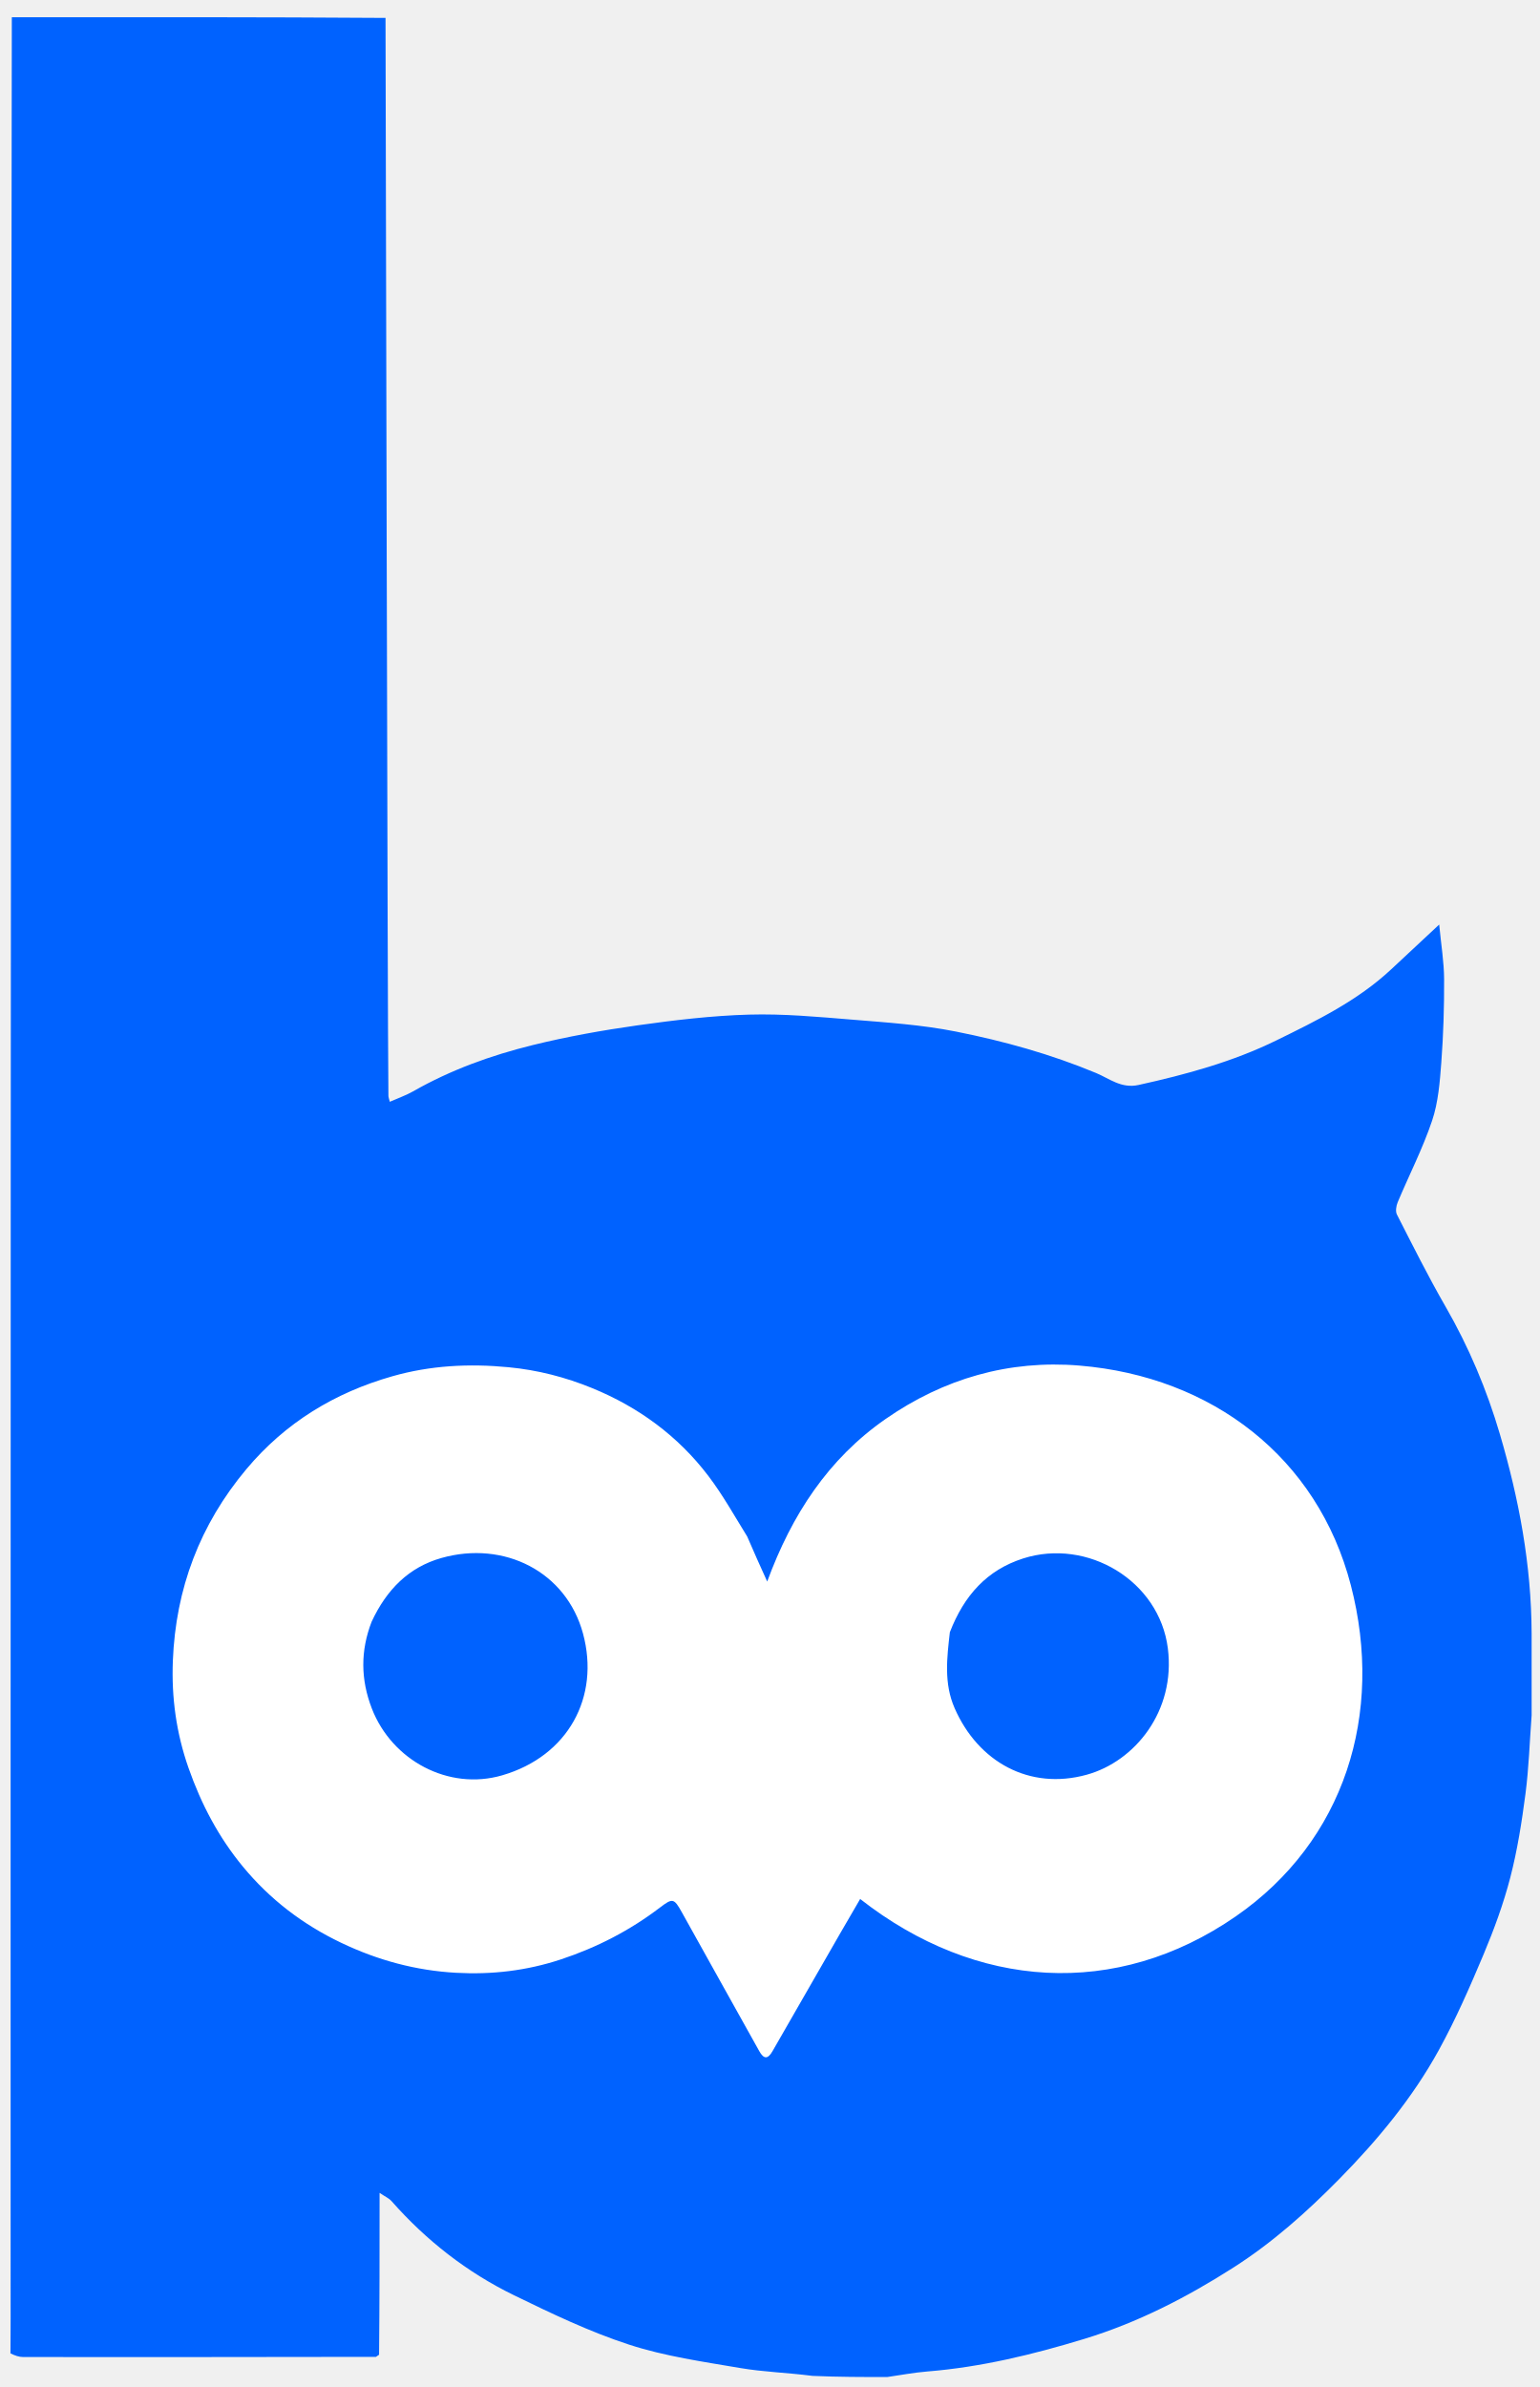
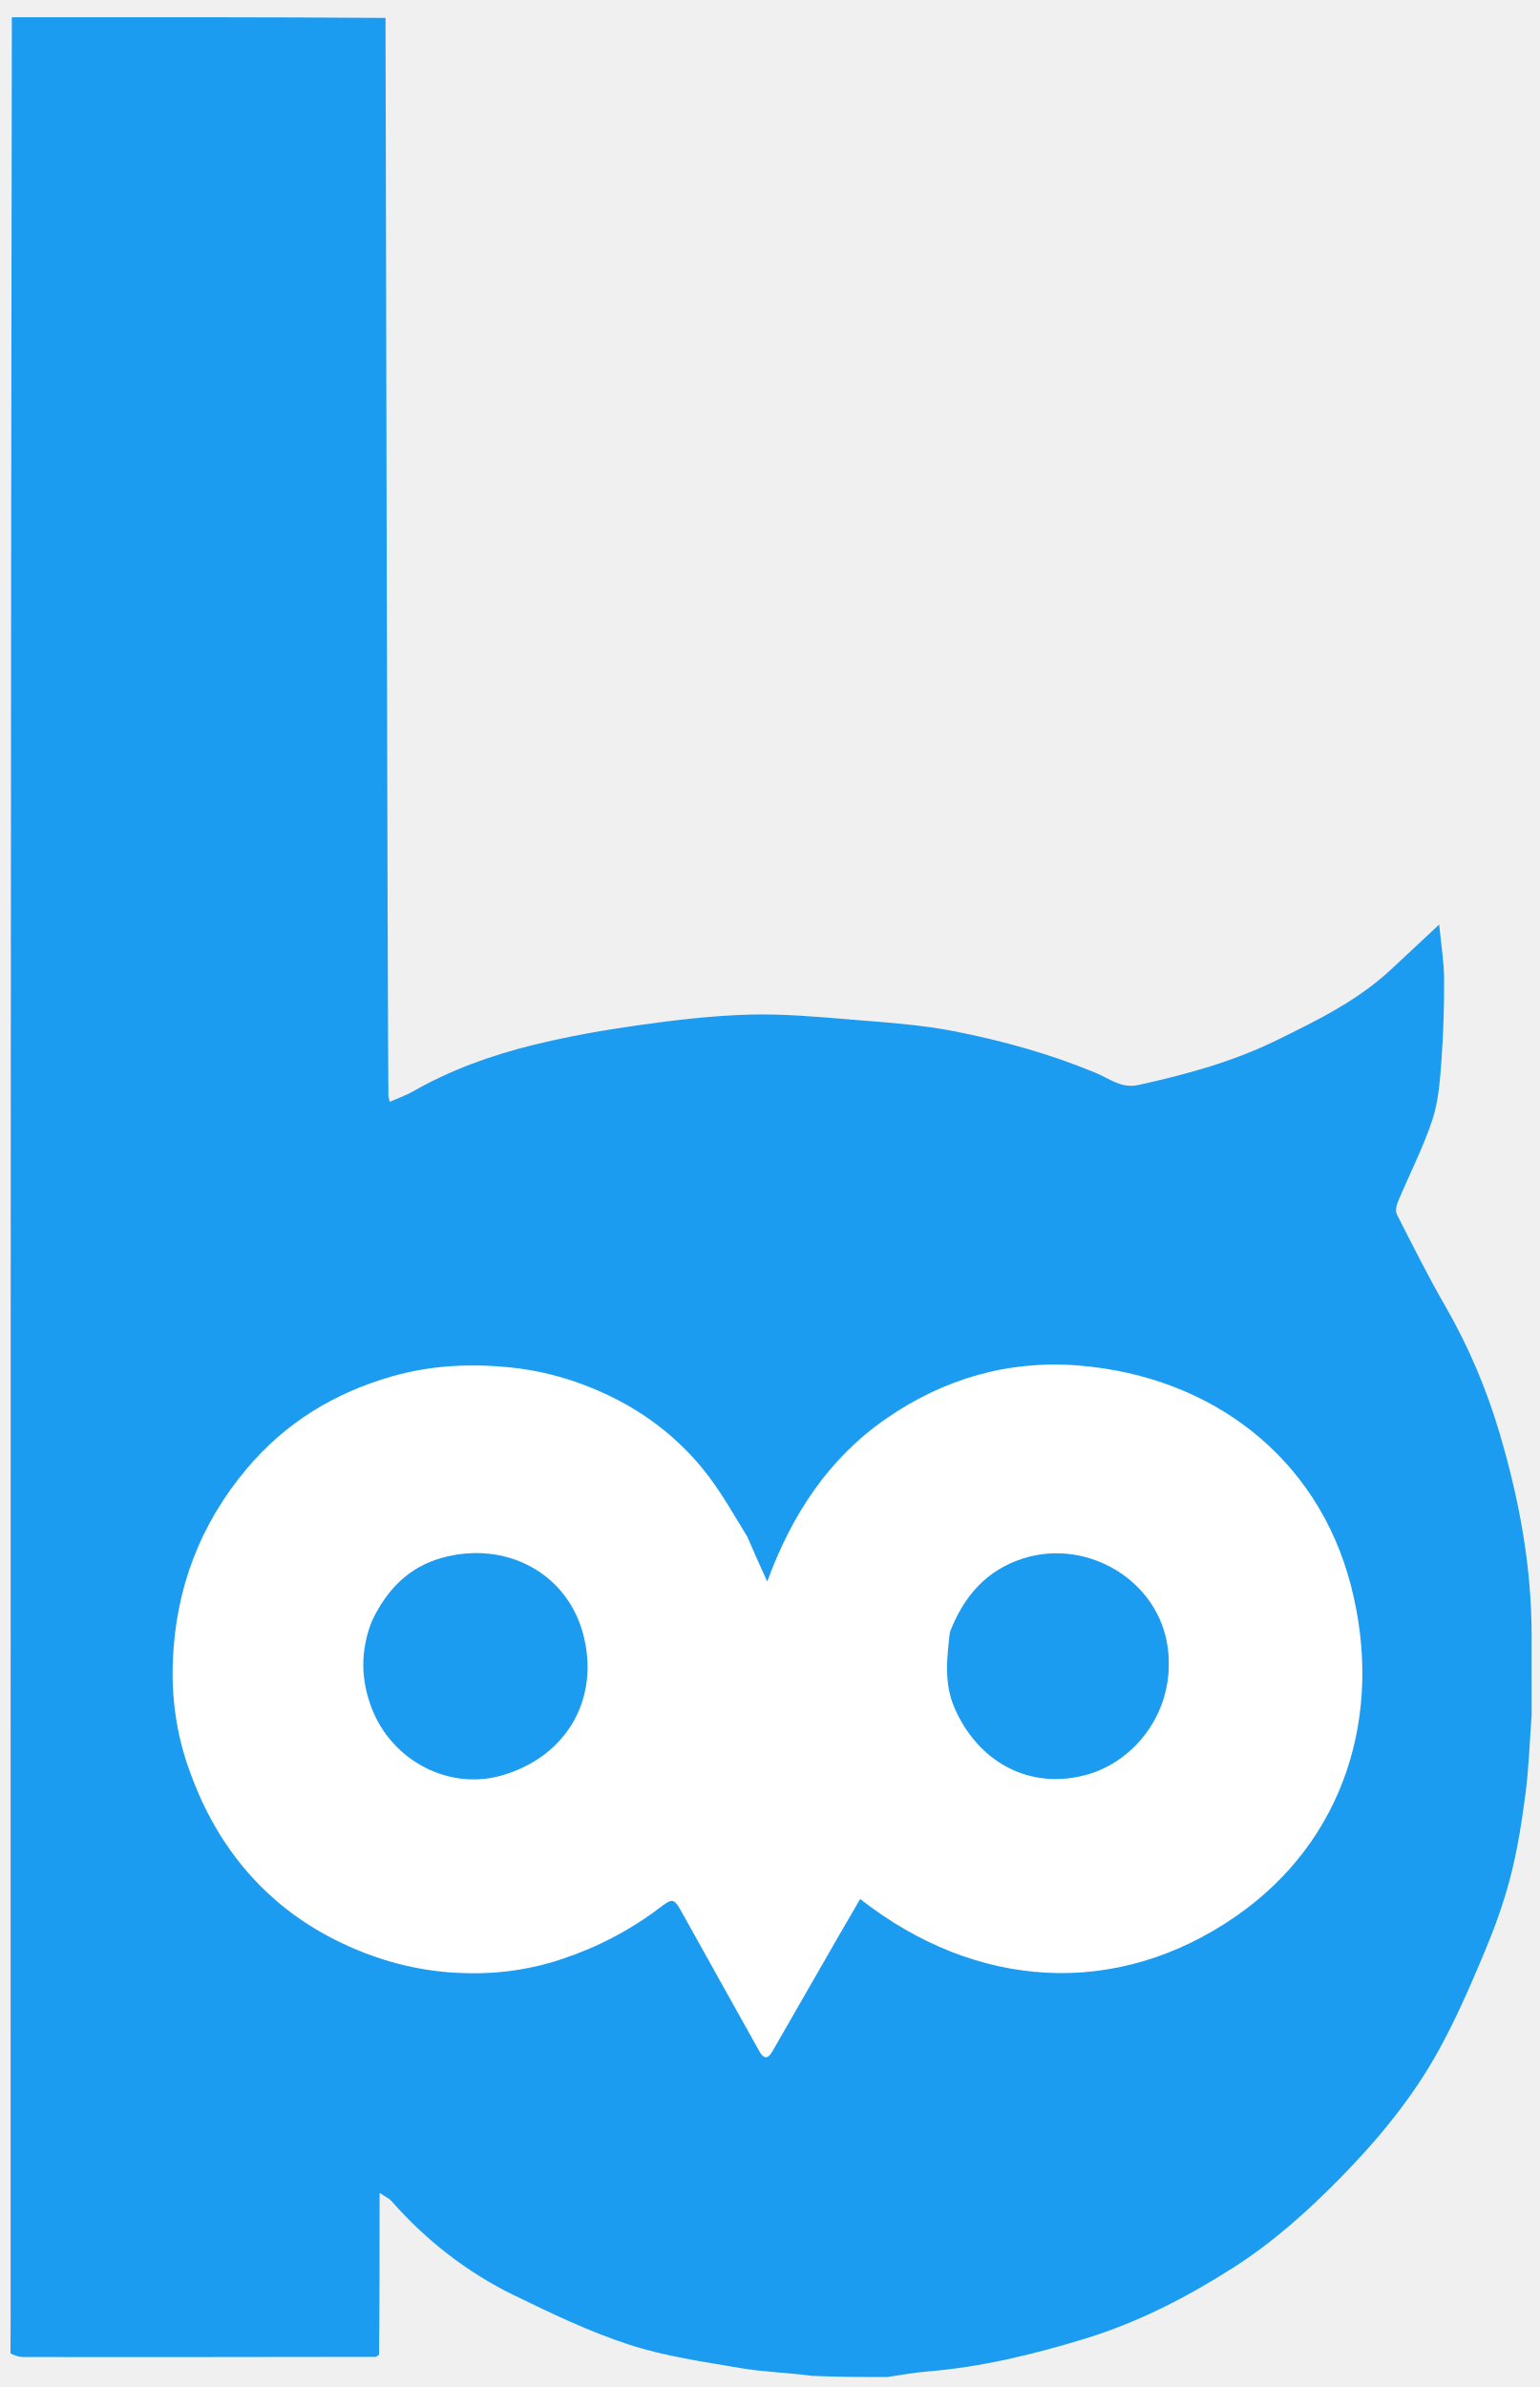
<svg xmlns="http://www.w3.org/2000/svg" width="545" height="845" viewBox="0 0 545 845" fill="none">
-   <path d="M314.104 841.469C305.487 841.469 296.872 841.469 287.632 841.063C278.703 839.91 270.309 839.69 262.116 838.294C248.874 836.036 235.395 834.137 222.698 829.999C208.699 825.437 195.241 818.985 181.959 812.513C165.314 804.402 150.888 793.119 138.6 779.185C137.716 778.184 136.346 777.609 134.38 776.279C134.38 796.214 134.38 814.864 134.199 833.583C133.784 833.796 133.636 834.001 133.116 834.331C91.191 834.407 49.725 834.43 8.259 834.397C6.732 834.396 5.207 833.85 3.706 833.093C3.744 828.667 3.764 824.705 3.763 820.744C3.752 549.197 3.738 277.651 4.186 6.112C48.564 6.076 92.483 6.033 136.482 6.342C136.507 7.407 137.189 364.772 137.505 387.894C137.512 388.462 137.756 389.028 137.995 390.037C141.018 388.7 143.752 387.761 146.218 386.355C159.498 378.78 173.771 373.618 188.5 369.985C200.744 366.965 213.23 364.731 225.724 362.969C238.795 361.125 251.983 359.552 265.157 359.175C277.249 358.828 289.413 359.948 301.504 360.942C313.844 361.954 326.299 362.764 338.403 365.172C355.327 368.538 371.993 373.162 388.032 379.845C392.755 381.813 396.967 385.424 403.052 384.085C419.852 380.386 436.409 375.876 451.853 368.306C466.171 361.288 480.61 354.257 492.47 343.179C497.826 338.174 503.192 333.18 509.506 327.292C510.189 334.461 511.217 340.529 511.246 346.601C511.293 356.447 510.99 366.317 510.253 376.134C509.733 383.068 509.177 390.241 506.984 396.752C503.666 406.604 498.859 415.952 494.825 425.572C494.281 426.87 493.962 428.813 494.542 429.946C500.123 440.872 505.606 451.869 511.731 462.493C519.998 476.829 526.375 491.996 531.004 507.738C537.71 530.541 542.144 553.856 542.227 578.258C542.219 588.06 542.241 597.393 542.23 607.181C541.517 616.765 541.237 625.945 540.051 635.007C538.748 644.96 537.187 654.953 534.672 664.653C532.268 673.923 528.931 683.021 525.215 691.864C520.387 703.351 515.371 714.835 509.373 725.737C500.045 742.689 487.77 757.508 474.179 771.322C462.657 783.032 450.468 793.898 436.638 802.727C420.11 813.28 402.807 822.201 383.854 827.974C365.619 833.528 347.275 837.985 328.246 839.51C323.509 839.888 318.816 840.801 314.104 841.469Z" fill="#0062FF" data-index="0" style="opacity: 1;" />
+   <path d="M314.104 841.469C305.487 841.469 296.872 841.469 287.632 841.063C278.703 839.91 270.309 839.69 262.116 838.294C248.874 836.036 235.395 834.137 222.698 829.999C208.699 825.437 195.241 818.985 181.959 812.513C165.314 804.402 150.888 793.119 138.6 779.185C137.716 778.184 136.346 777.609 134.38 776.279C134.38 796.214 134.38 814.864 134.199 833.583C133.784 833.796 133.636 834.001 133.116 834.331C91.191 834.407 49.725 834.43 8.259 834.397C6.732 834.396 5.207 833.85 3.706 833.093C3.744 828.667 3.764 824.705 3.763 820.744C3.752 549.197 3.738 277.651 4.186 6.112C48.564 6.076 92.483 6.033 136.482 6.342C136.507 7.407 137.189 364.772 137.505 387.894C137.512 388.462 137.756 389.028 137.995 390.037C141.018 388.7 143.752 387.761 146.218 386.355C159.498 378.78 173.771 373.618 188.5 369.985C200.744 366.965 213.23 364.731 225.724 362.969C238.795 361.125 251.983 359.552 265.157 359.175C277.249 358.828 289.413 359.948 301.504 360.942C313.844 361.954 326.299 362.764 338.403 365.172C355.327 368.538 371.993 373.162 388.032 379.845C392.755 381.813 396.967 385.424 403.052 384.085C419.852 380.386 436.409 375.876 451.853 368.306C466.171 361.288 480.61 354.257 492.47 343.179C497.826 338.174 503.192 333.18 509.506 327.292C510.189 334.461 511.217 340.529 511.246 346.601C511.293 356.447 510.99 366.317 510.253 376.134C509.733 383.068 509.177 390.241 506.984 396.752C503.666 406.604 498.859 415.952 494.825 425.572C494.281 426.87 493.962 428.813 494.542 429.946C500.123 440.872 505.606 451.869 511.731 462.493C519.998 476.829 526.375 491.996 531.004 507.738C537.71 530.541 542.144 553.856 542.227 578.258C542.219 588.06 542.241 597.393 542.23 607.181C541.517 616.765 541.237 625.945 540.051 635.007C538.748 644.96 537.187 654.953 534.672 664.653C532.268 673.923 528.931 683.021 525.215 691.864C520.387 703.351 515.371 714.835 509.373 725.737C500.045 742.689 487.77 757.508 474.179 771.322C462.657 783.032 450.468 793.898 436.638 802.727C420.11 813.28 402.807 822.201 383.854 827.974C365.619 833.528 347.275 837.985 328.246 839.51C323.509 839.888 318.816 840.801 314.104 841.469Z" fill="#1c9cf0" data-index="0" style="opacity: 1;" />
  <path d="M264.528 543.932C266.818 549.284 269.07 554.26 271.608 559.869C280.312 536.187 293.239 516.431 313.496 502.342C334.052 488.045 357.138 481.344 382.138 483.417C429.093 487.31 466.475 515.924 478.23 561.184C490.054 606.705 476.043 651.741 437.464 678.415C395.159 707.665 345.495 704.356 304.515 672.24C302.079 676.432 299.681 680.522 297.317 684.631C289.367 698.446 281.414 712.258 273.5 726.093C271.838 729.001 270.417 729.015 268.782 726.078C259.669 709.7 250.491 693.359 241.401 676.969C238.589 671.898 238.092 671.883 233.595 675.307C222.987 683.383 211.33 689.402 198.601 693.62C186.448 697.647 174.107 699.067 161.453 698.368C147.212 697.581 133.759 693.94 120.821 687.765C107.183 681.257 95.562 672.376 86.005 660.803C77.407 650.391 71.249 638.712 66.745 625.866C62.388 613.441 60.685 600.873 61.192 587.949C62.194 562.425 70.74 539.726 87.254 520.041C101.031 503.619 118.459 493.022 138.879 487.206C152.337 483.372 166.004 482.654 180.041 484.001C190.407 484.995 200.182 487.526 209.613 491.382C226.001 498.082 240.006 508.312 250.756 522.458C255.82 529.121 259.941 536.5 264.528 543.932ZM131.567 574.085C127.588 584.352 127.649 594.533 131.652 604.851C138.754 623.156 158.779 633.994 177.783 628.469C201.119 621.685 212.468 600.709 206.401 578.283C200.473 556.368 178.479 545.253 156.266 551.532C144.783 554.777 136.881 562.661 131.567 574.085ZM336.271 577.806C335.235 586.872 334.108 595.906 337.963 604.706C346.314 623.769 364.468 633.825 384.684 628.266C401.793 623.561 416.242 605.693 413.448 583.537C410.419 559.516 384.931 544.427 362.207 551.696C349.428 555.783 341.325 564.751 336.271 577.806Z" fill="white" data-index="1" />
</svg>
